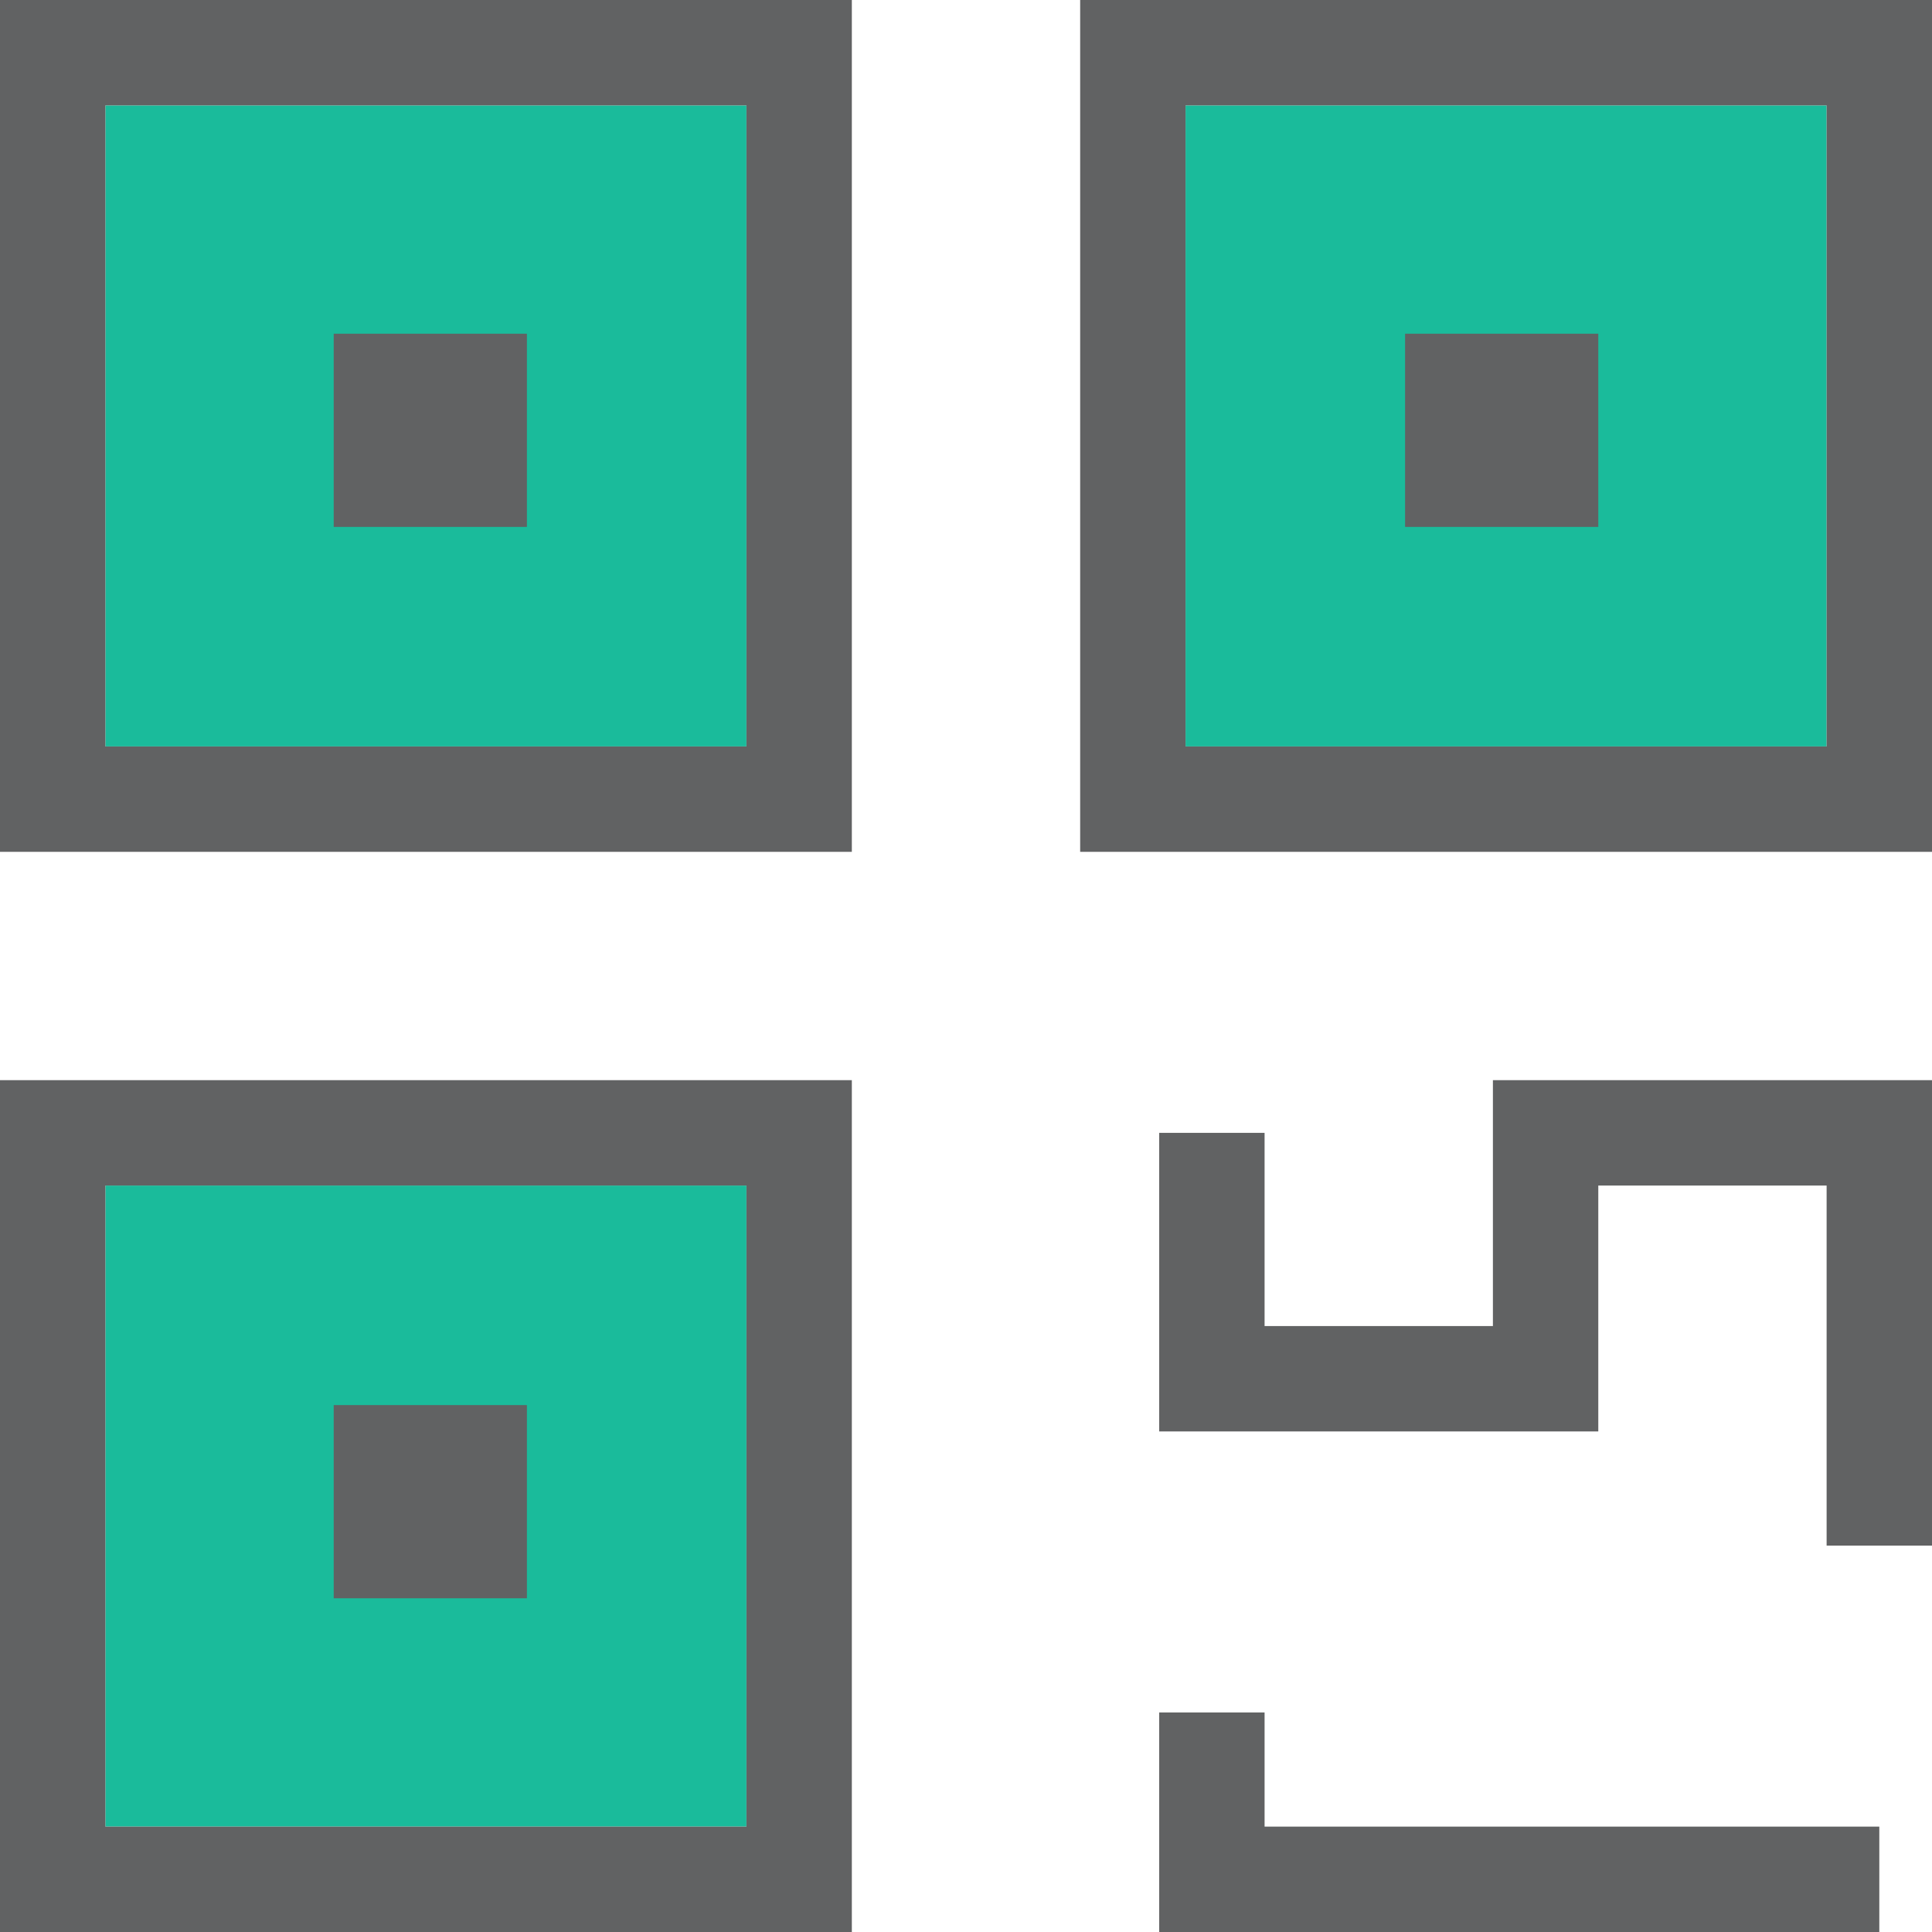
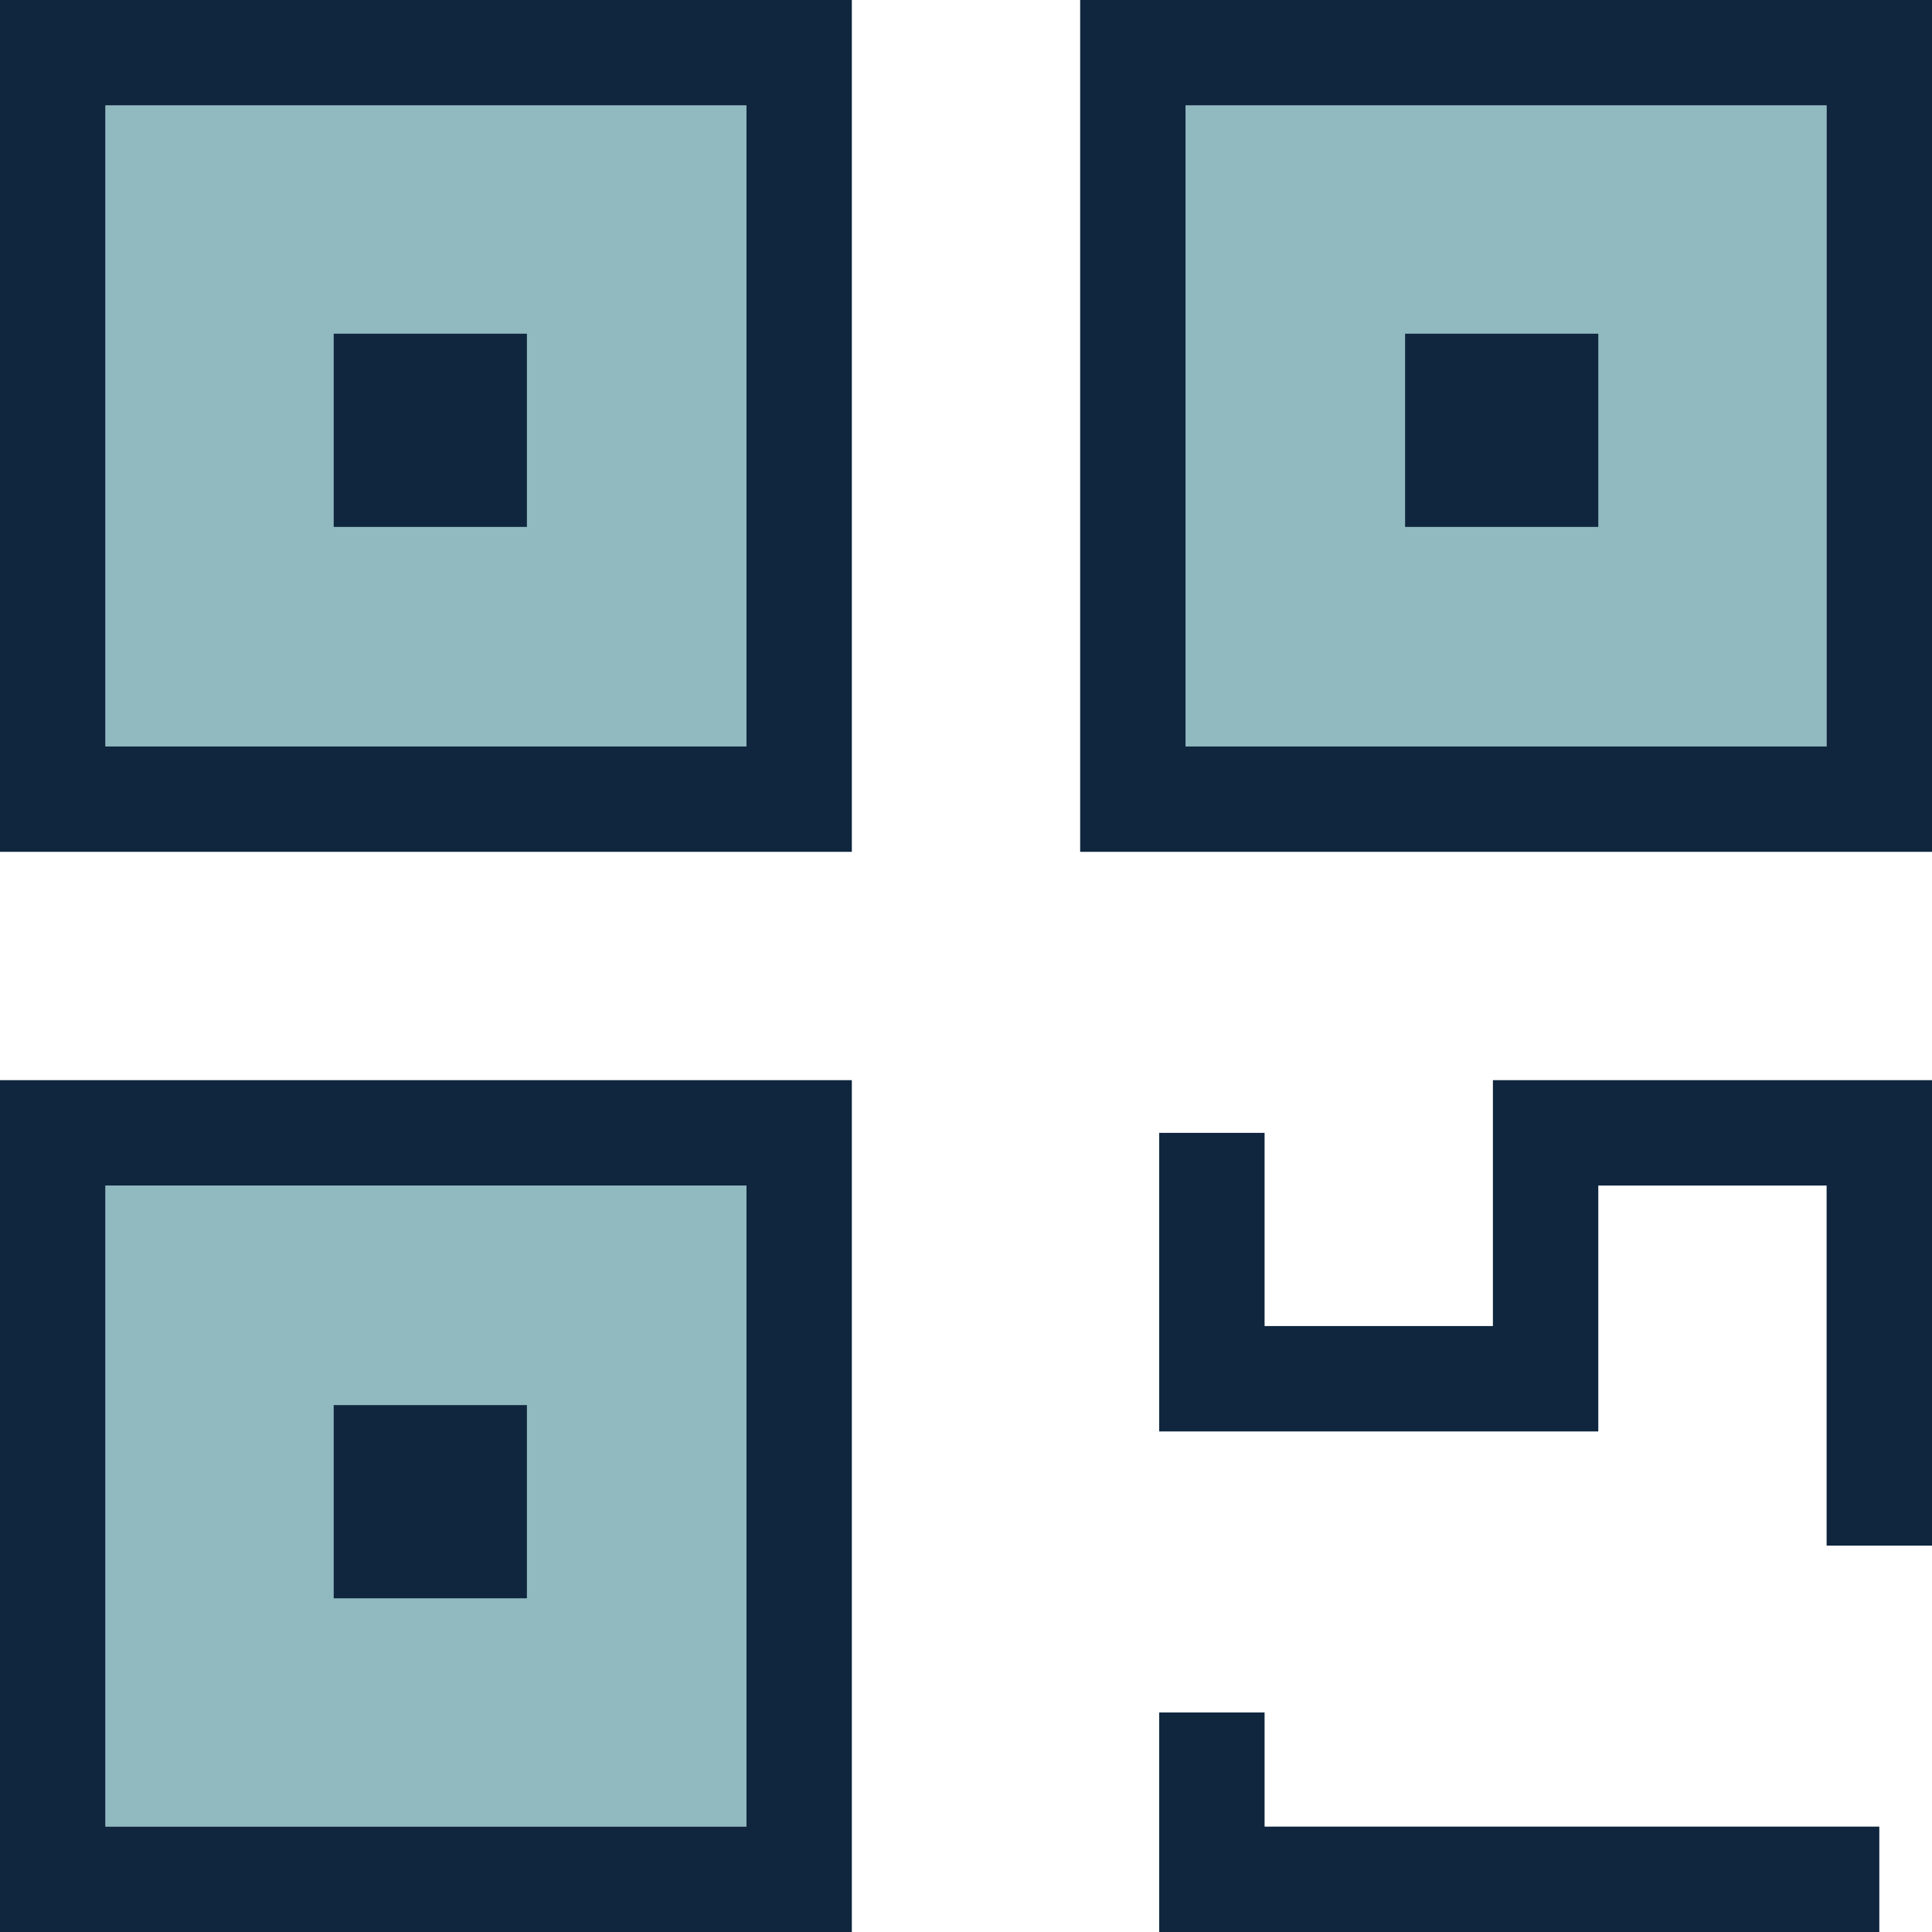
<svg xmlns="http://www.w3.org/2000/svg" version="1.1" id="QR_Icon" x="0px" y="0px" viewBox="0 0 22 22" style="enable-background:new 0 0 22 22;" xml:space="preserve">
  <style type="text/css">
-     .st0{fill:#1abb9b;}
-     .st1{fill:#616263;}
+ 	.st0{fill:#90BAC0;}
+ 	.st1{fill:#0F263E;}
</style>
-   <rect x="13.5" y="1.2" class="st0" width="7.3" height="7.3" />
-   <rect x="1.2" y="13.5" class="st0" width="7.3" height="7.3" />
-   <rect x="1.2" y="1.2" class="st0" width="7.3" height="7.3" />
-   <path class="st1" d="M9.7,9.7H0V0h9.7V9.7z M1.2,8.5h7.3V1.2H1.2V8.5z" />
-   <path class="st1" d="M22,9.7h-9.7V0H22V9.7z M13.5,8.5h7.3V1.2h-7.3V8.5z" />
-   <path class="st1" d="M9.7,22H0v-9.7h9.7V22z M1.2,20.8h7.3v-7.3H1.2V20.8z" />
-   <polygon class="st1" points="22,17.6 20.8,17.6 20.8,13.5 18.2,13.5 18.2,16.3 13.2,16.3 13.2,12.9 14.4,12.9 14.4,15.1 17,15.1     17,12.3 22,12.3 " />
-   <polygon class="st1" points="21.4,22 13.2,22 13.2,19.5 14.4,19.5 14.4,20.8 21.4,20.8 " />
-   <rect x="3.8" y="3.8" class="st1" width="2.2" height="2.2" />
-   <rect x="16" y="3.8" class="st1" width="2.2" height="2.2" />
-   <rect x="3.8" y="16" class="st1" width="2.2" height="2.2" />
+   <g>
+     <rect x="13.5" y="1.2" class="st0" width="7.3" height="7.3" />
+     <rect x="1.2" y="13.5" class="st0" width="7.3" height="7.3" />
+     <rect x="1.2" y="1.2" class="st0" width="7.3" height="7.3" />
+     <path class="st1" d="M9.7,9.7H0V0h9.7V9.7z M1.2,8.5h7.3V1.2H1.2V8.5z" />
+     <path class="st1" d="M22,9.7h-9.7V0H22V9.7z M13.5,8.5h7.3V1.2h-7.3V8.5z" />
+     <path class="st1" d="M9.7,22H0v-9.7h9.7V22z M1.2,20.8h7.3v-7.3H1.2V20.8z" />
+     <polygon class="st1" points="22,17.6 20.8,17.6 20.8,13.5 18.2,13.5 18.2,16.3 13.2,16.3 13.2,12.9 14.4,12.9 14.4,15.1 17,15.1    17,12.3 22,12.3  " />
+     <polygon class="st1" points="21.4,22 13.2,22 13.2,19.5 14.4,19.5 14.4,20.8 21.4,20.8  " />
+     <rect x="3.8" y="3.8" class="st1" width="2.2" height="2.2" />
+     <rect x="16" y="3.8" class="st1" width="2.2" height="2.2" />
+     <rect x="3.8" y="16" class="st1" width="2.2" height="2.2" />
+   </g>
</svg>
